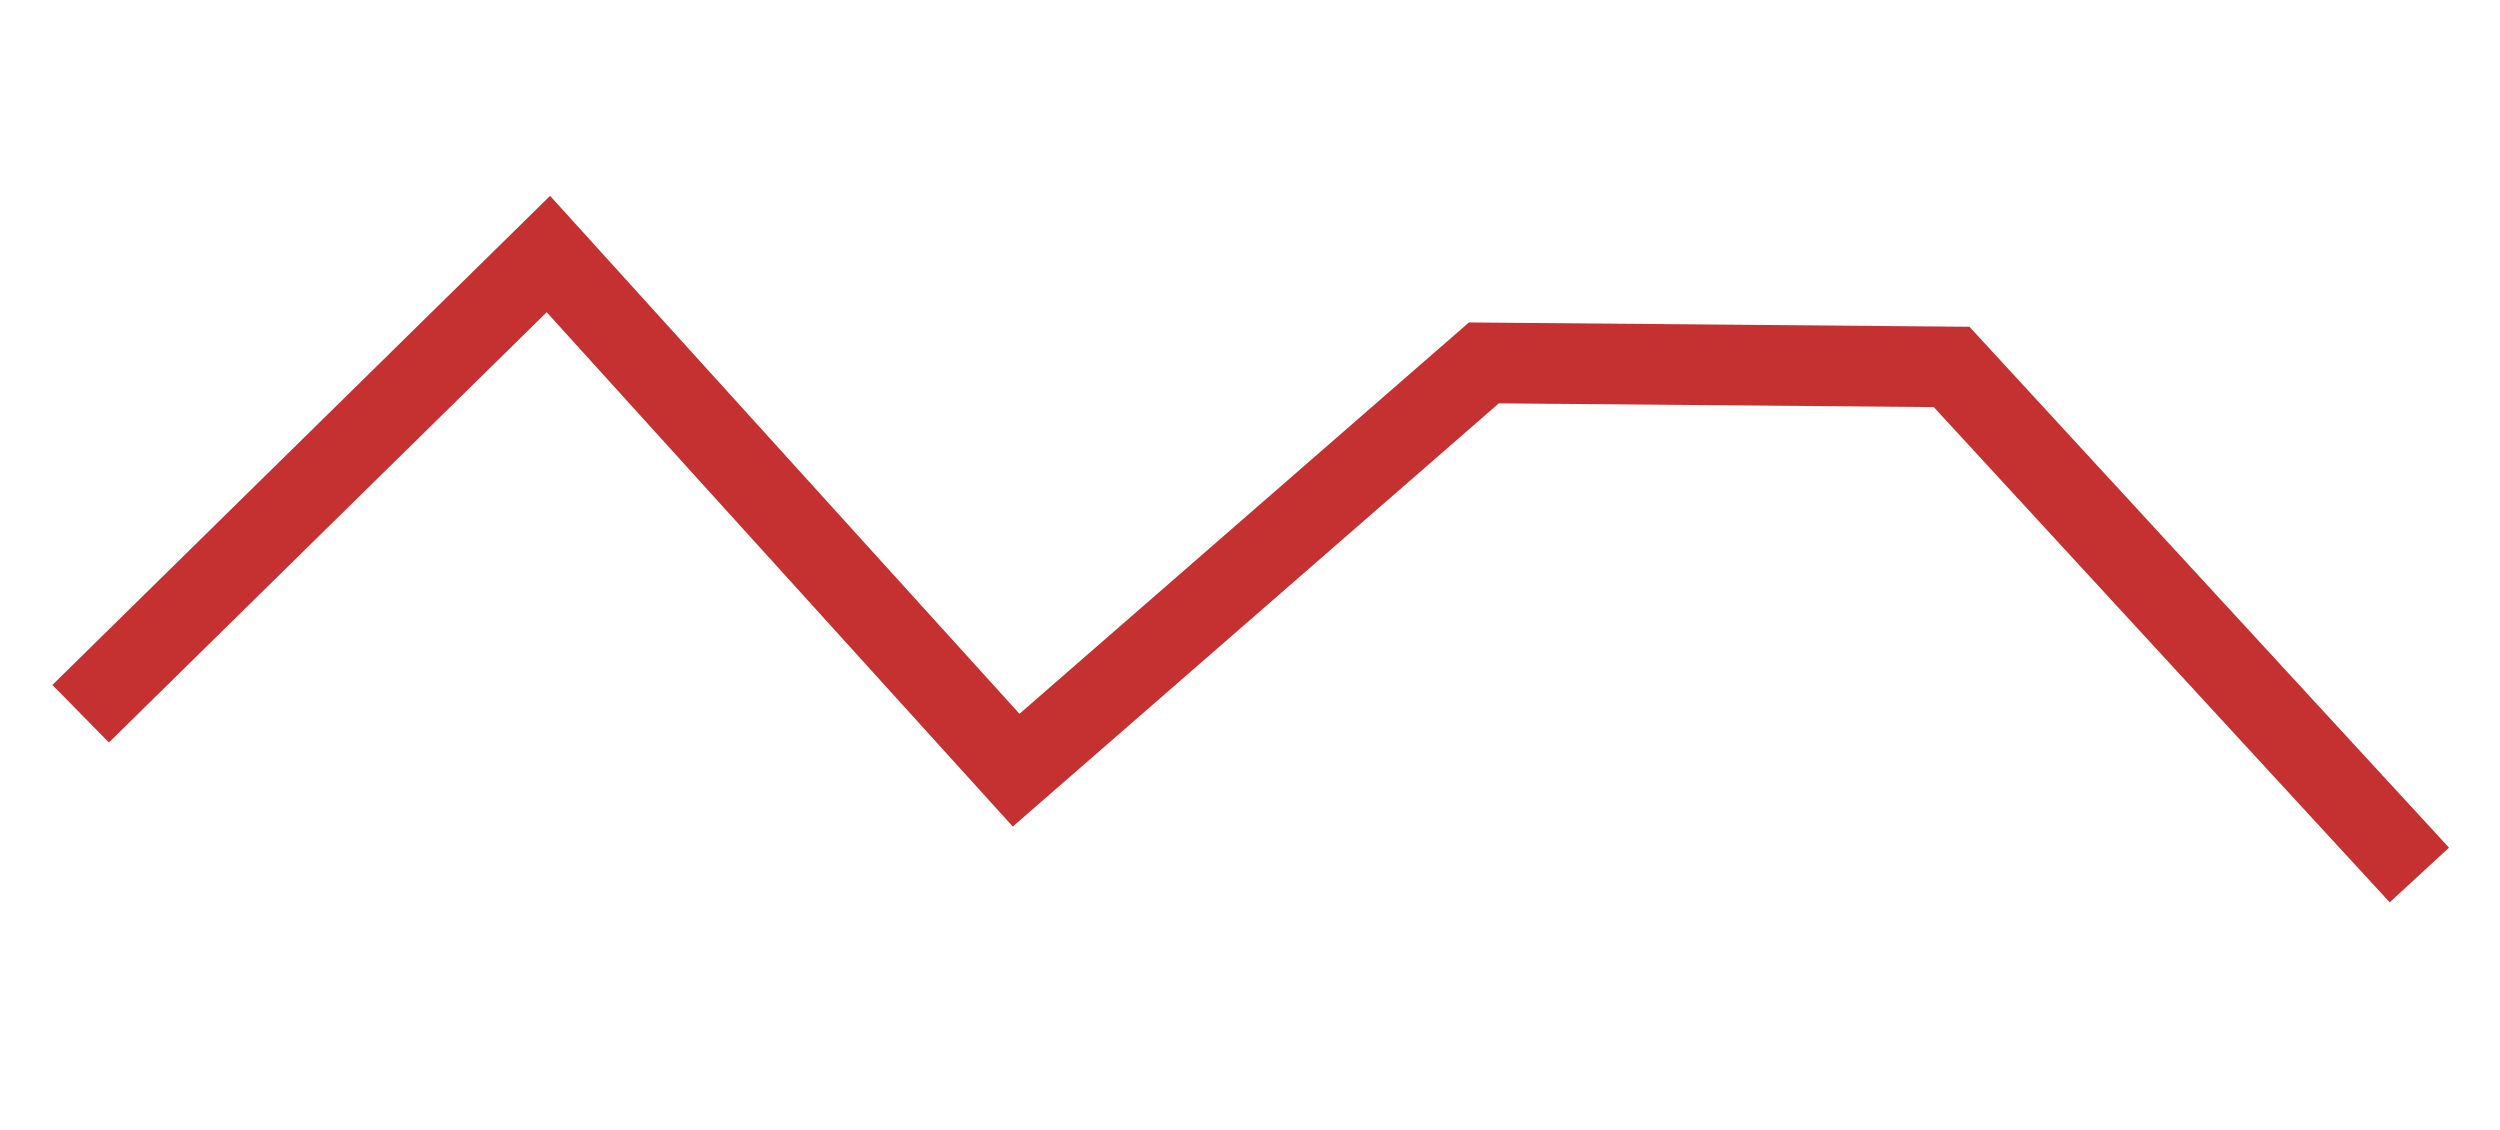
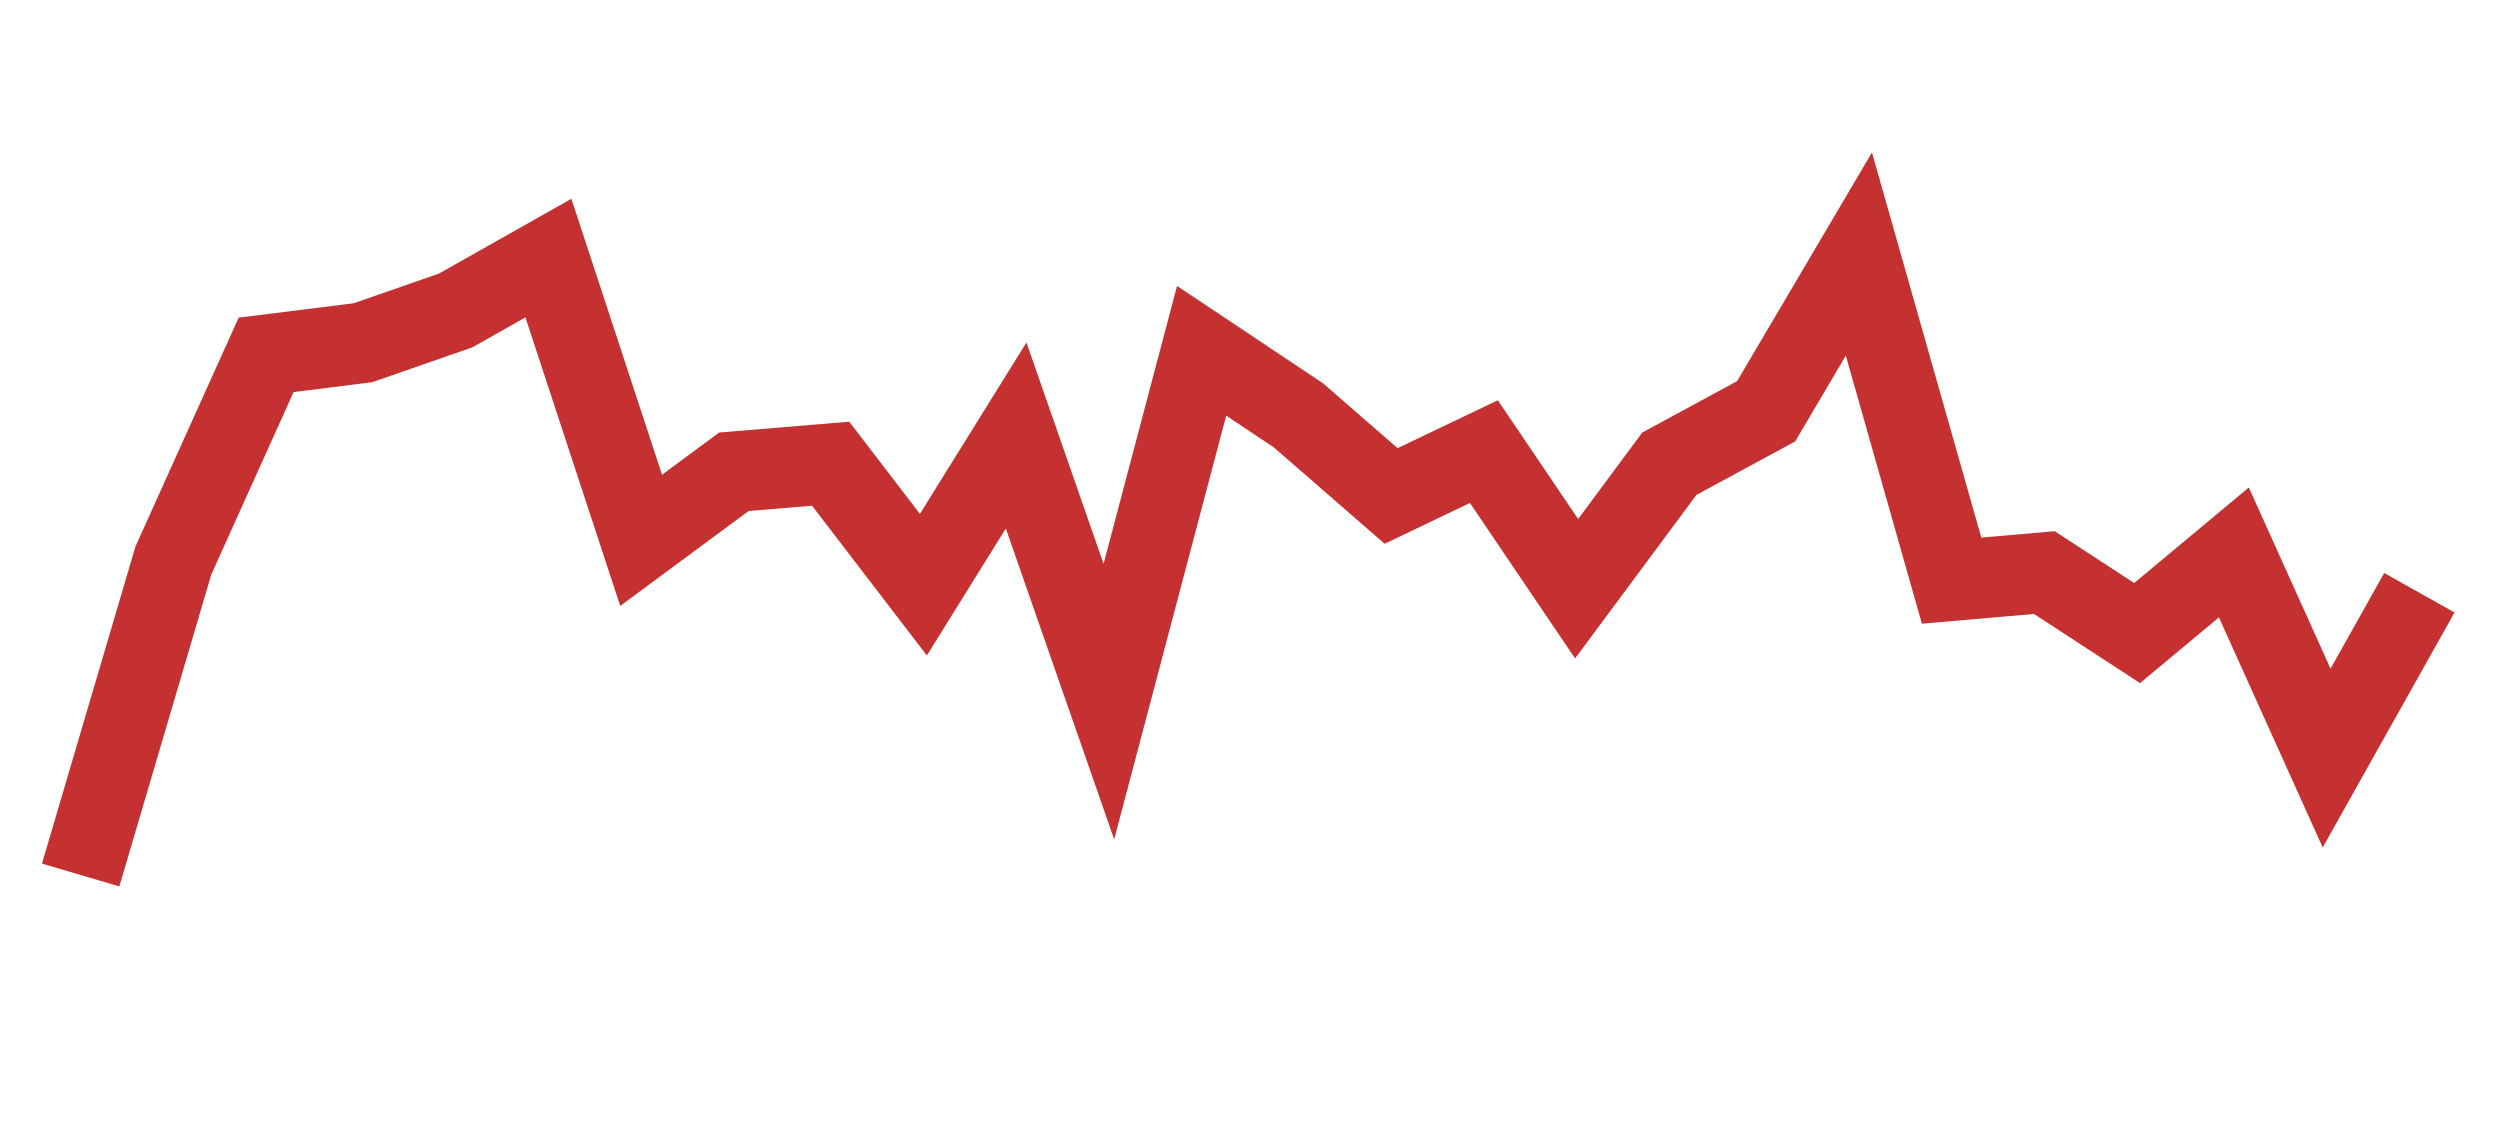
<svg xmlns="http://www.w3.org/2000/svg" class="spark" viewBox="0 0 62 28">
-   <path d="M2.0 17.7 L13.6 6.3 L25.2 19.1 L36.8 9.0 L48.4 9.1 L60.0 21.7" fill="none" stroke="#c53030" stroke-width="2" />
+   <path d="M2.0 21.7 L4.3 13.9 L6.6 8.8 L9.0 8.5 L11.3 7.7 L13.6 6.4 L15.9 13.4 L18.2 11.7 L20.6 11.5 L22.9 14.5 L25.2 10.8 L27.5 17.4 L29.8 8.7 L32.2 10.3 L34.5 12.3 L36.8 11.2 L39.1 14.6 L41.4 11.5 L43.8 10.2 L46.1 6.3 L48.4 14.4 L50.7 14.2 L53.0 15.7 L55.4 13.7 L57.7 18.8 L60.0 14.7" fill="none" stroke="#c53030" stroke-width="2" />
</svg>
